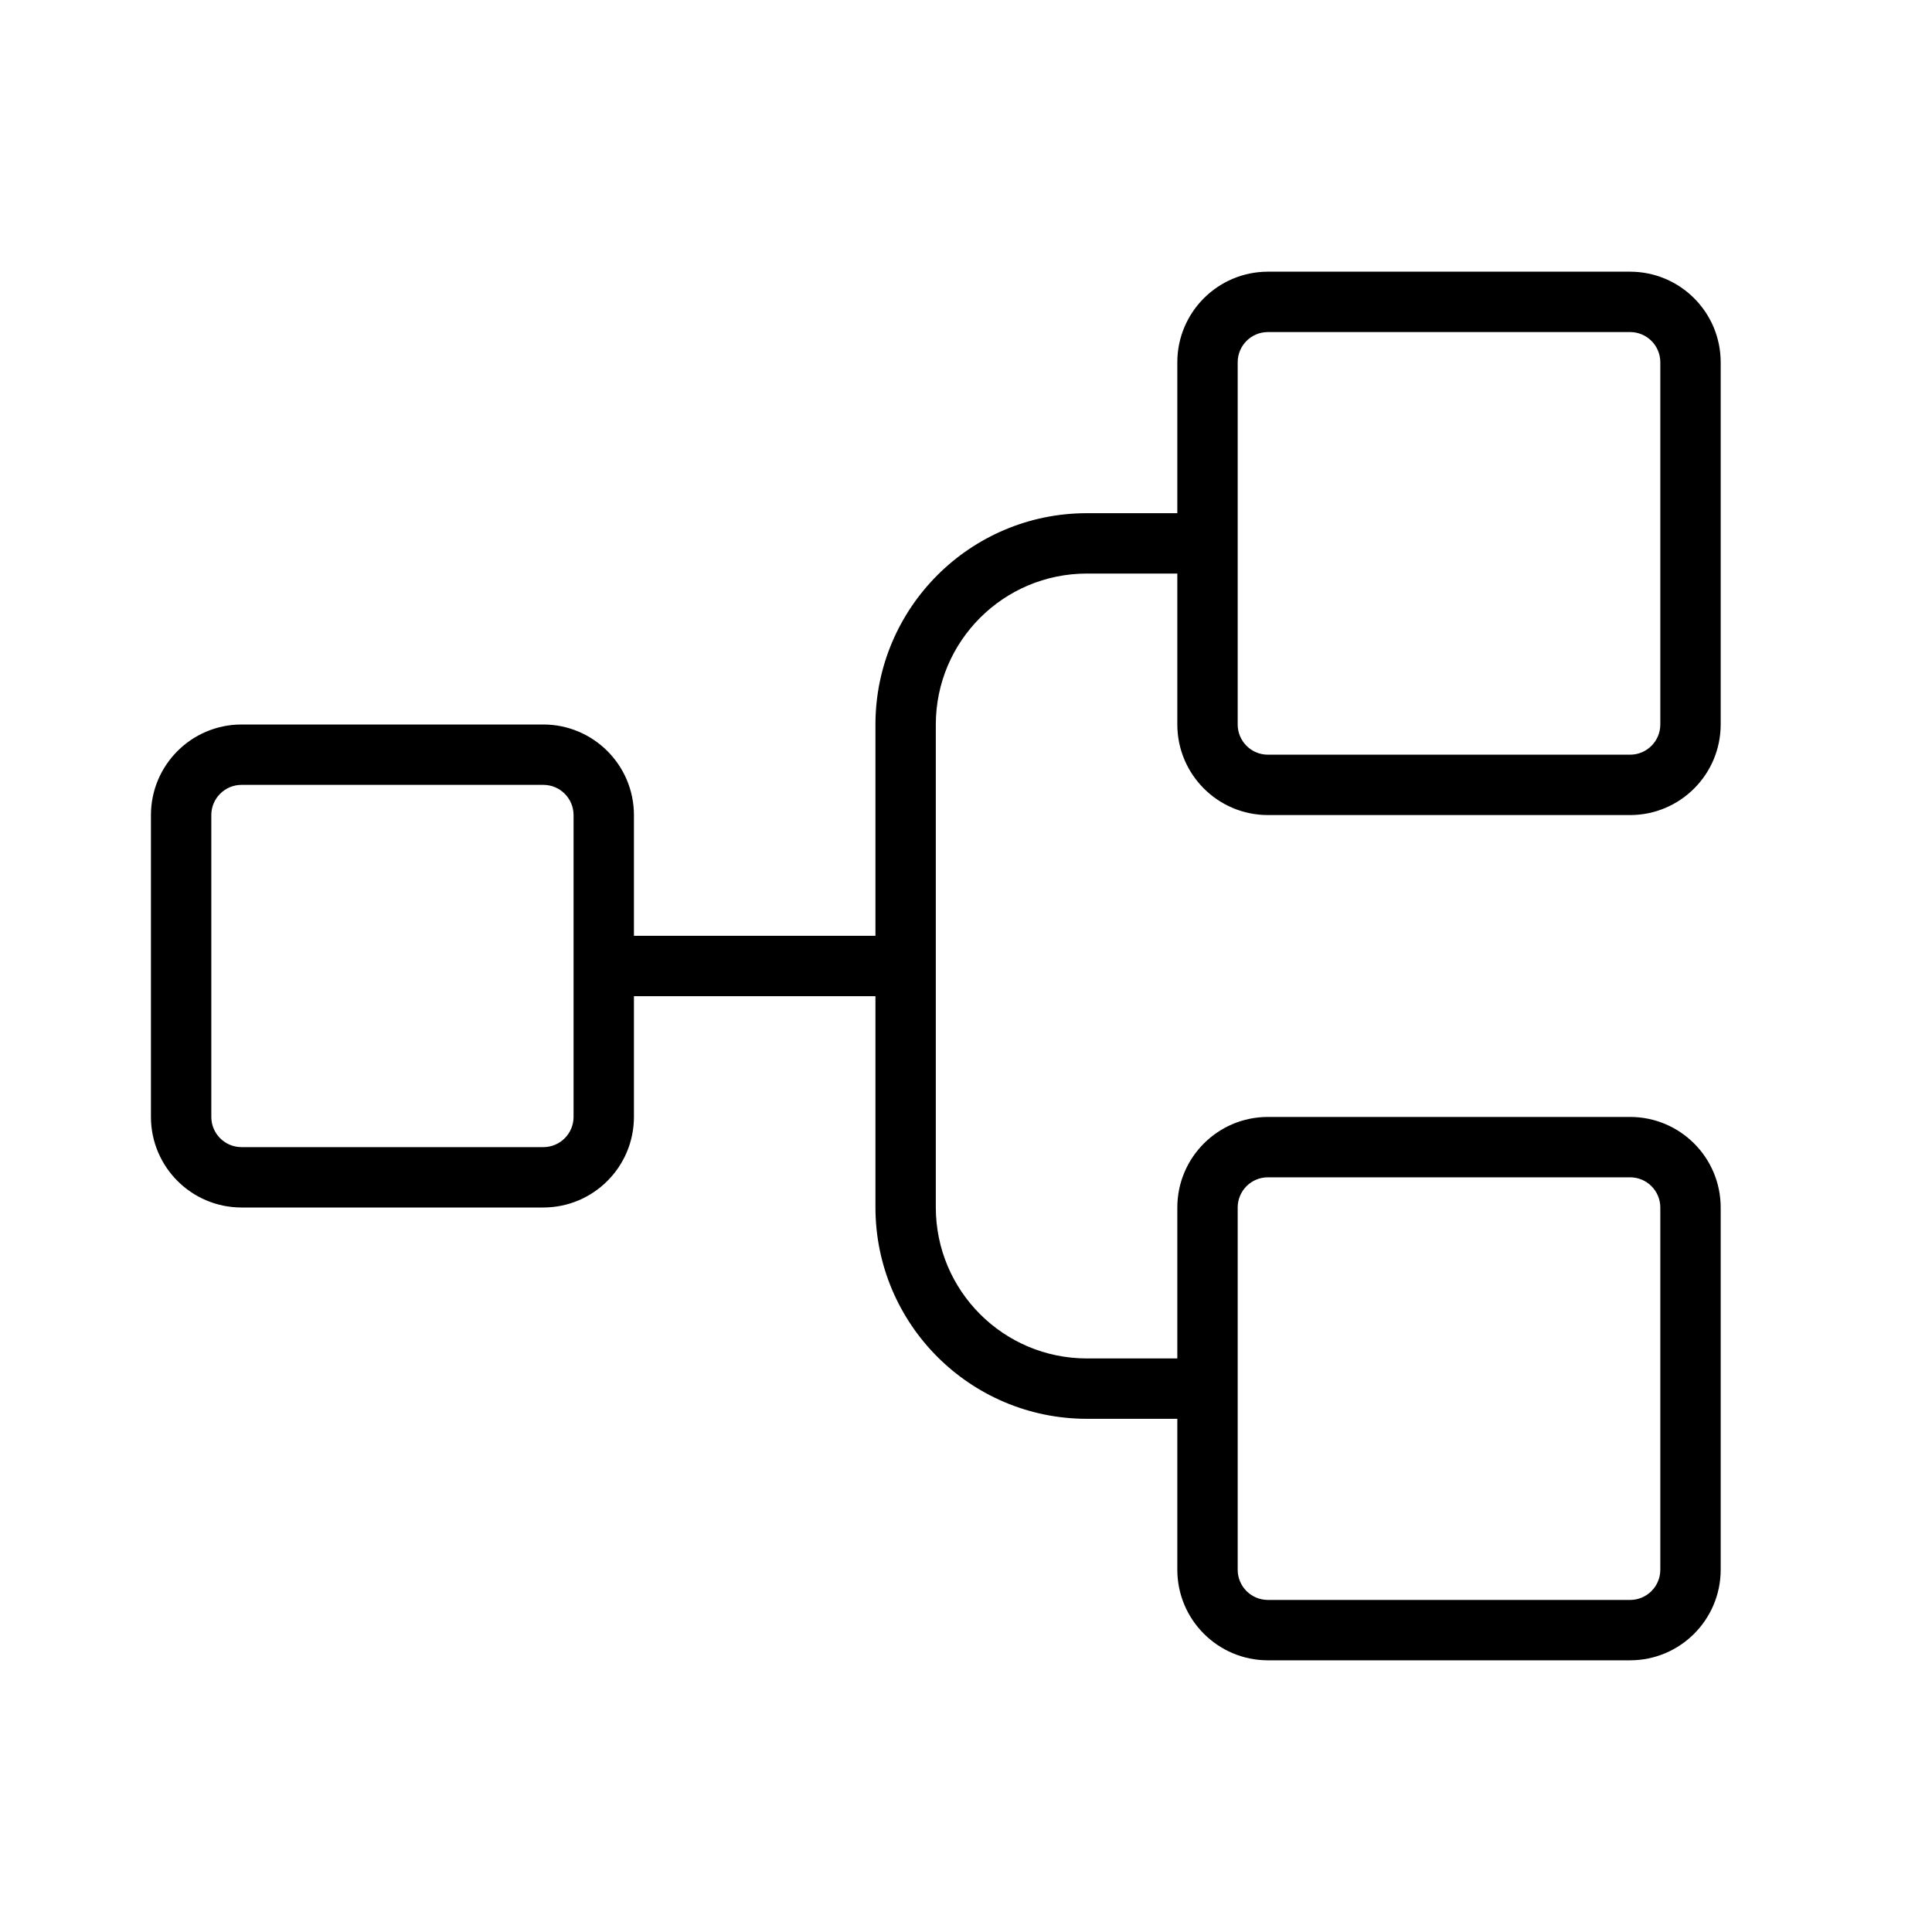
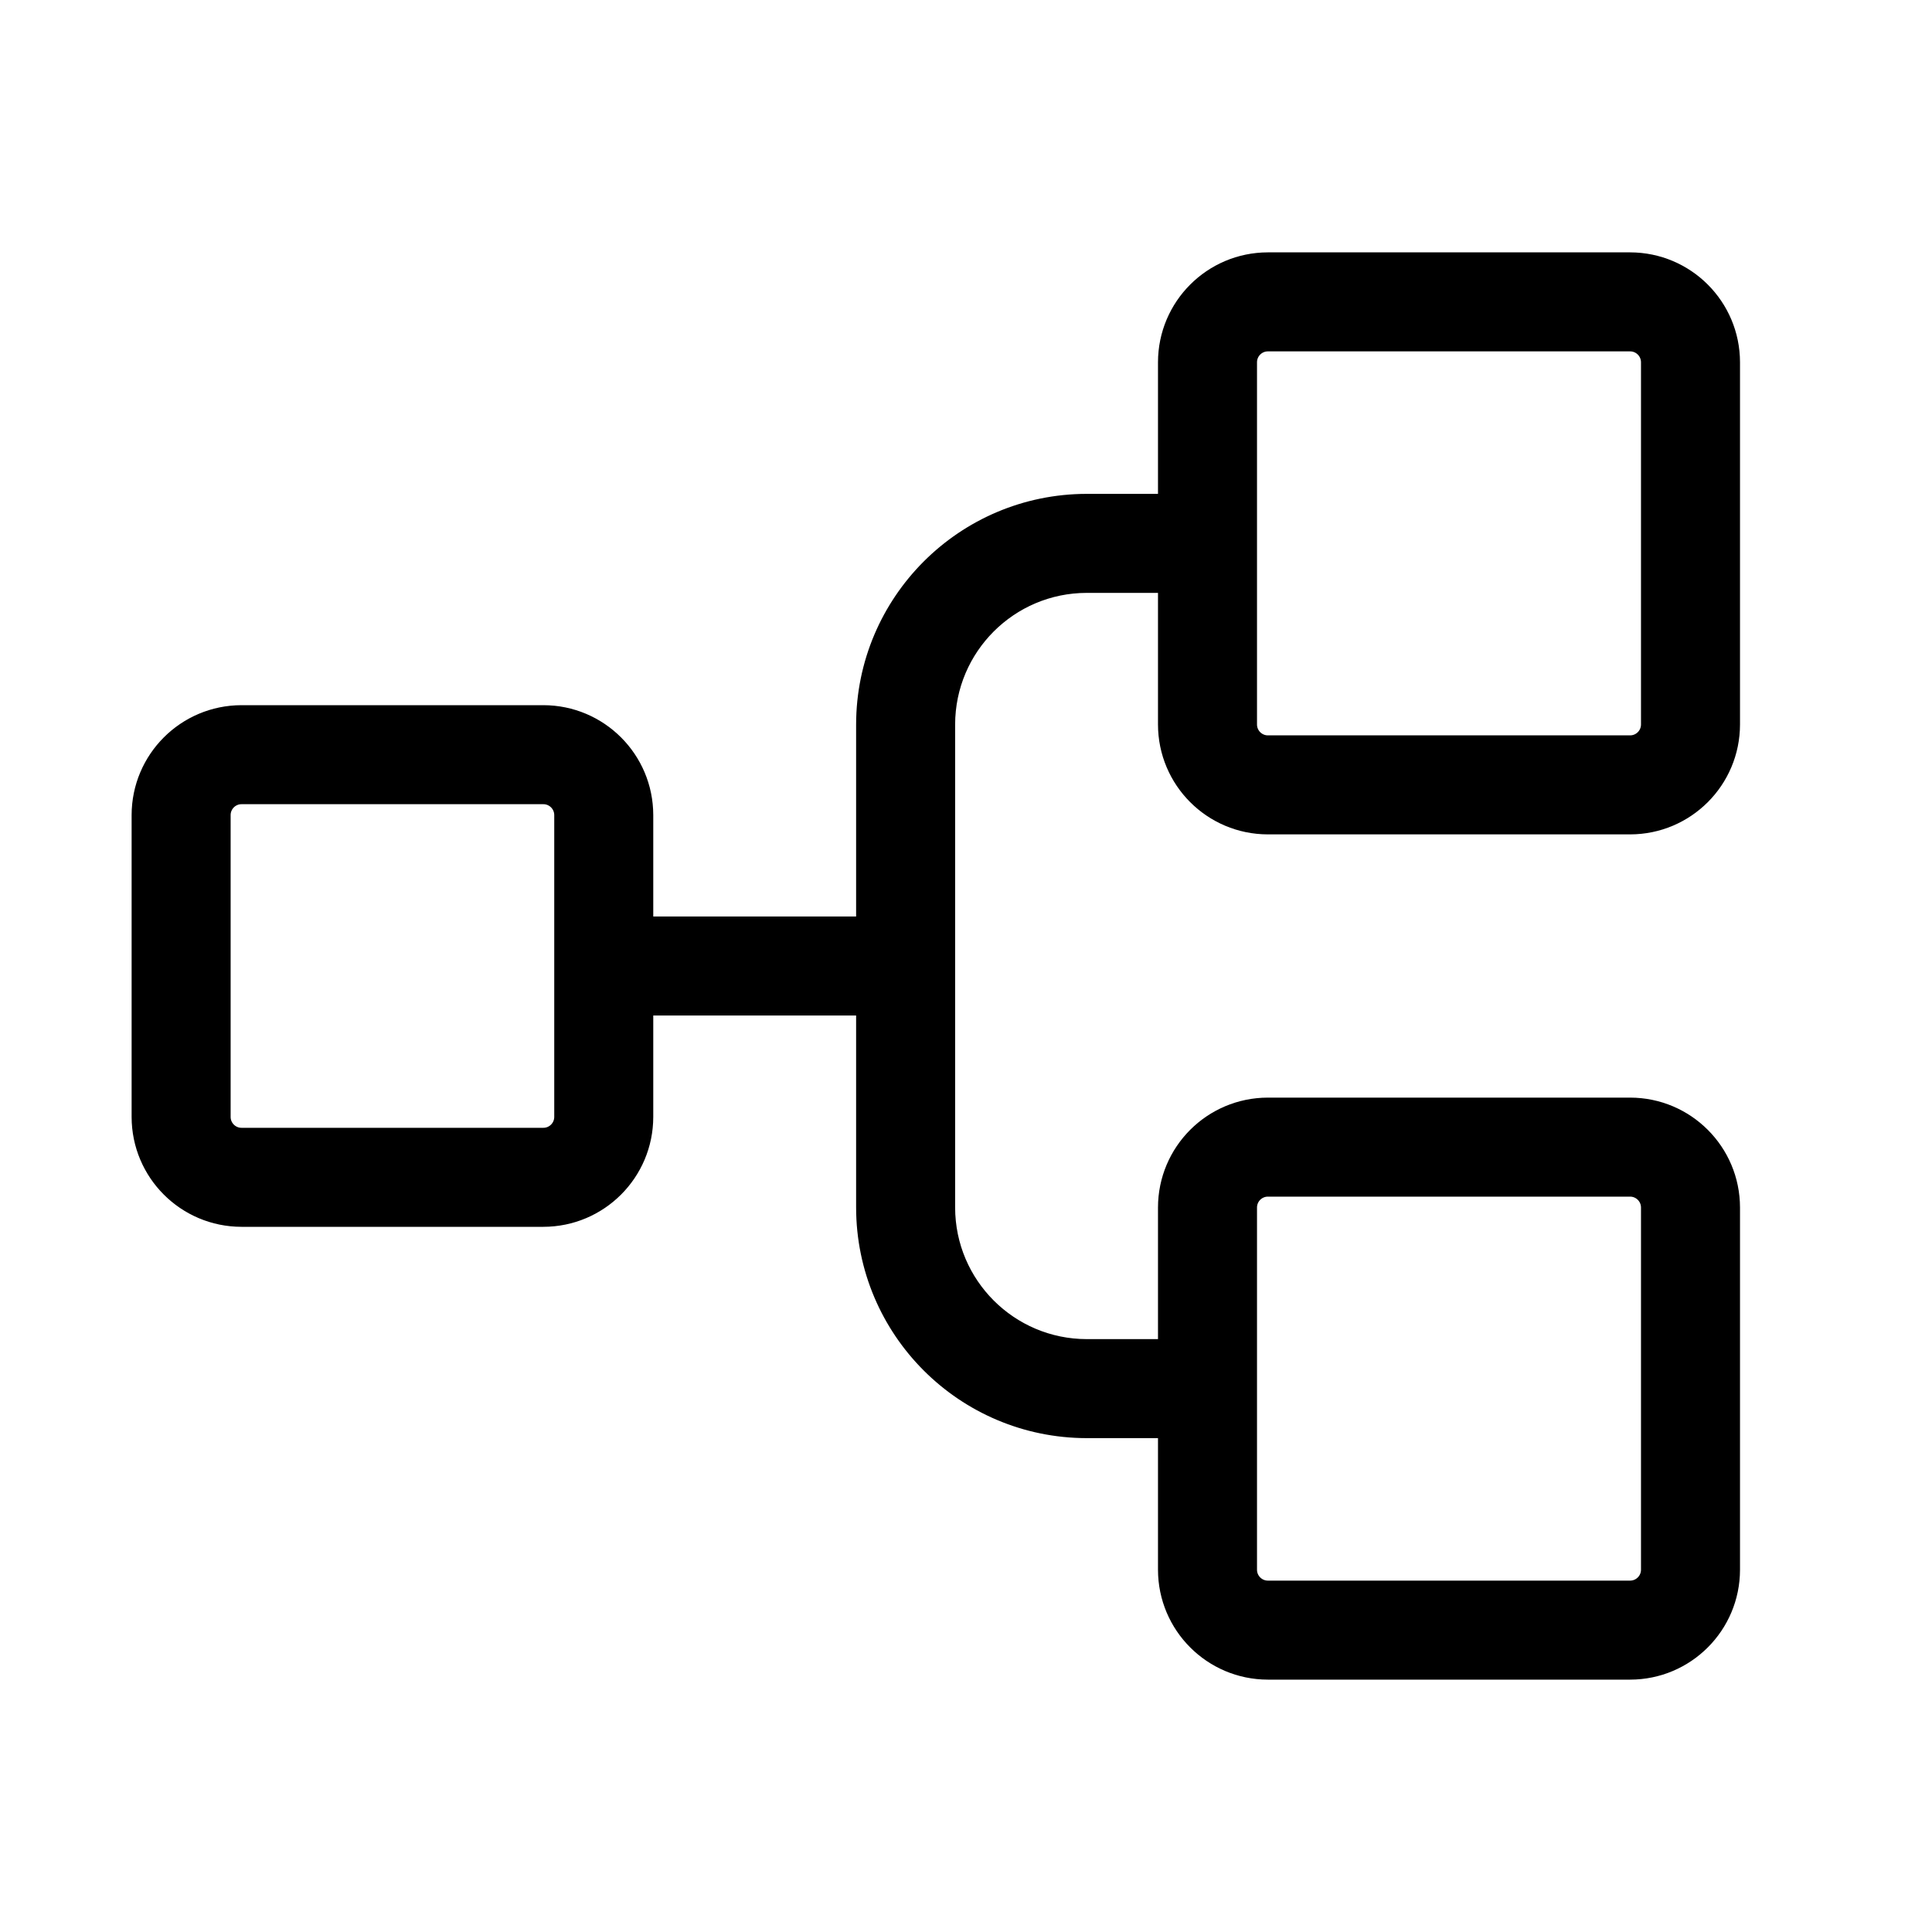
- <svg xmlns="http://www.w3.org/2000/svg" fill="#000000" width="800px" height="800px" viewBox="0 0 256 256" id="Flat">
-   <path d="M168,108h48a12.013,12.013,0,0,0,12-12V48a12.013,12.013,0,0,0-12-12H168a12.013,12.013,0,0,0-12,12V68H144a28.031,28.031,0,0,0-28,28v28H84V108A12.013,12.013,0,0,0,72,96H32a12.013,12.013,0,0,0-12,12v40a12.013,12.013,0,0,0,12,12H72a12.013,12.013,0,0,0,12-12V132h32v28a28.031,28.031,0,0,0,28,28h12v20a12.013,12.013,0,0,0,12,12h48a12.013,12.013,0,0,0,12-12V160a12.013,12.013,0,0,0-12-12H168a12.013,12.013,0,0,0-12,12v20H144a20.022,20.022,0,0,1-20-20V96a20.022,20.022,0,0,1,20-20h12V96A12.013,12.013,0,0,0,168,108ZM76,148a4.004,4.004,0,0,1-4,4H32a4.004,4.004,0,0,1-4-4V108a4.004,4.004,0,0,1,4-4H72a4.004,4.004,0,0,1,4,4Zm88,12a4.004,4.004,0,0,1,4-4h48a4.004,4.004,0,0,1,4,4v48a4.004,4.004,0,0,1-4,4H168a4.004,4.004,0,0,1-4-4Zm0-112a4.004,4.004,0,0,1,4-4h48a4.004,4.004,0,0,1,4,4V96a4.004,4.004,0,0,1-4,4H168a4.004,4.004,0,0,1-4-4Z" />
+ <svg xmlns="http://www.w3.org/2000/svg" fill="#000000" width="800px" height="800px" viewBox="0 0 256 256" id="Flat" stroke="#000000" stroke-width="5.12">
+   <g id="SVGRepo_bgCarrier" stroke-width="0" />
+   <g id="SVGRepo_tracerCarrier" stroke-linecap="round" stroke-linejoin="round" />
+   <g id="SVGRepo_iconCarrier">
+     <path d="M168,108h48a12.013,12.013,0,0,0,12-12V48a12.013,12.013,0,0,0-12-12H168a12.013,12.013,0,0,0-12,12V68H144a28.031,28.031,0,0,0-28,28v28H84V108A12.013,12.013,0,0,0,72,96H32a12.013,12.013,0,0,0-12,12v40a12.013,12.013,0,0,0,12,12H72a12.013,12.013,0,0,0,12-12V132h32v28a28.031,28.031,0,0,0,28,28h12v20a12.013,12.013,0,0,0,12,12h48a12.013,12.013,0,0,0,12-12V160a12.013,12.013,0,0,0-12-12H168a12.013,12.013,0,0,0-12,12v20H144a20.022,20.022,0,0,1-20-20V96a20.022,20.022,0,0,1,20-20h12V96A12.013,12.013,0,0,0,168,108ZM76,148a4.004,4.004,0,0,1-4,4H32a4.004,4.004,0,0,1-4-4V108a4.004,4.004,0,0,1,4-4H72a4.004,4.004,0,0,1,4,4Zm88,12a4.004,4.004,0,0,1,4-4h48a4.004,4.004,0,0,1,4,4v48a4.004,4.004,0,0,1-4,4H168a4.004,4.004,0,0,1-4-4Zm0-112a4.004,4.004,0,0,1,4-4h48a4.004,4.004,0,0,1,4,4V96a4.004,4.004,0,0,1-4,4H168a4.004,4.004,0,0,1-4-4Z" />
+   </g>
</svg>
